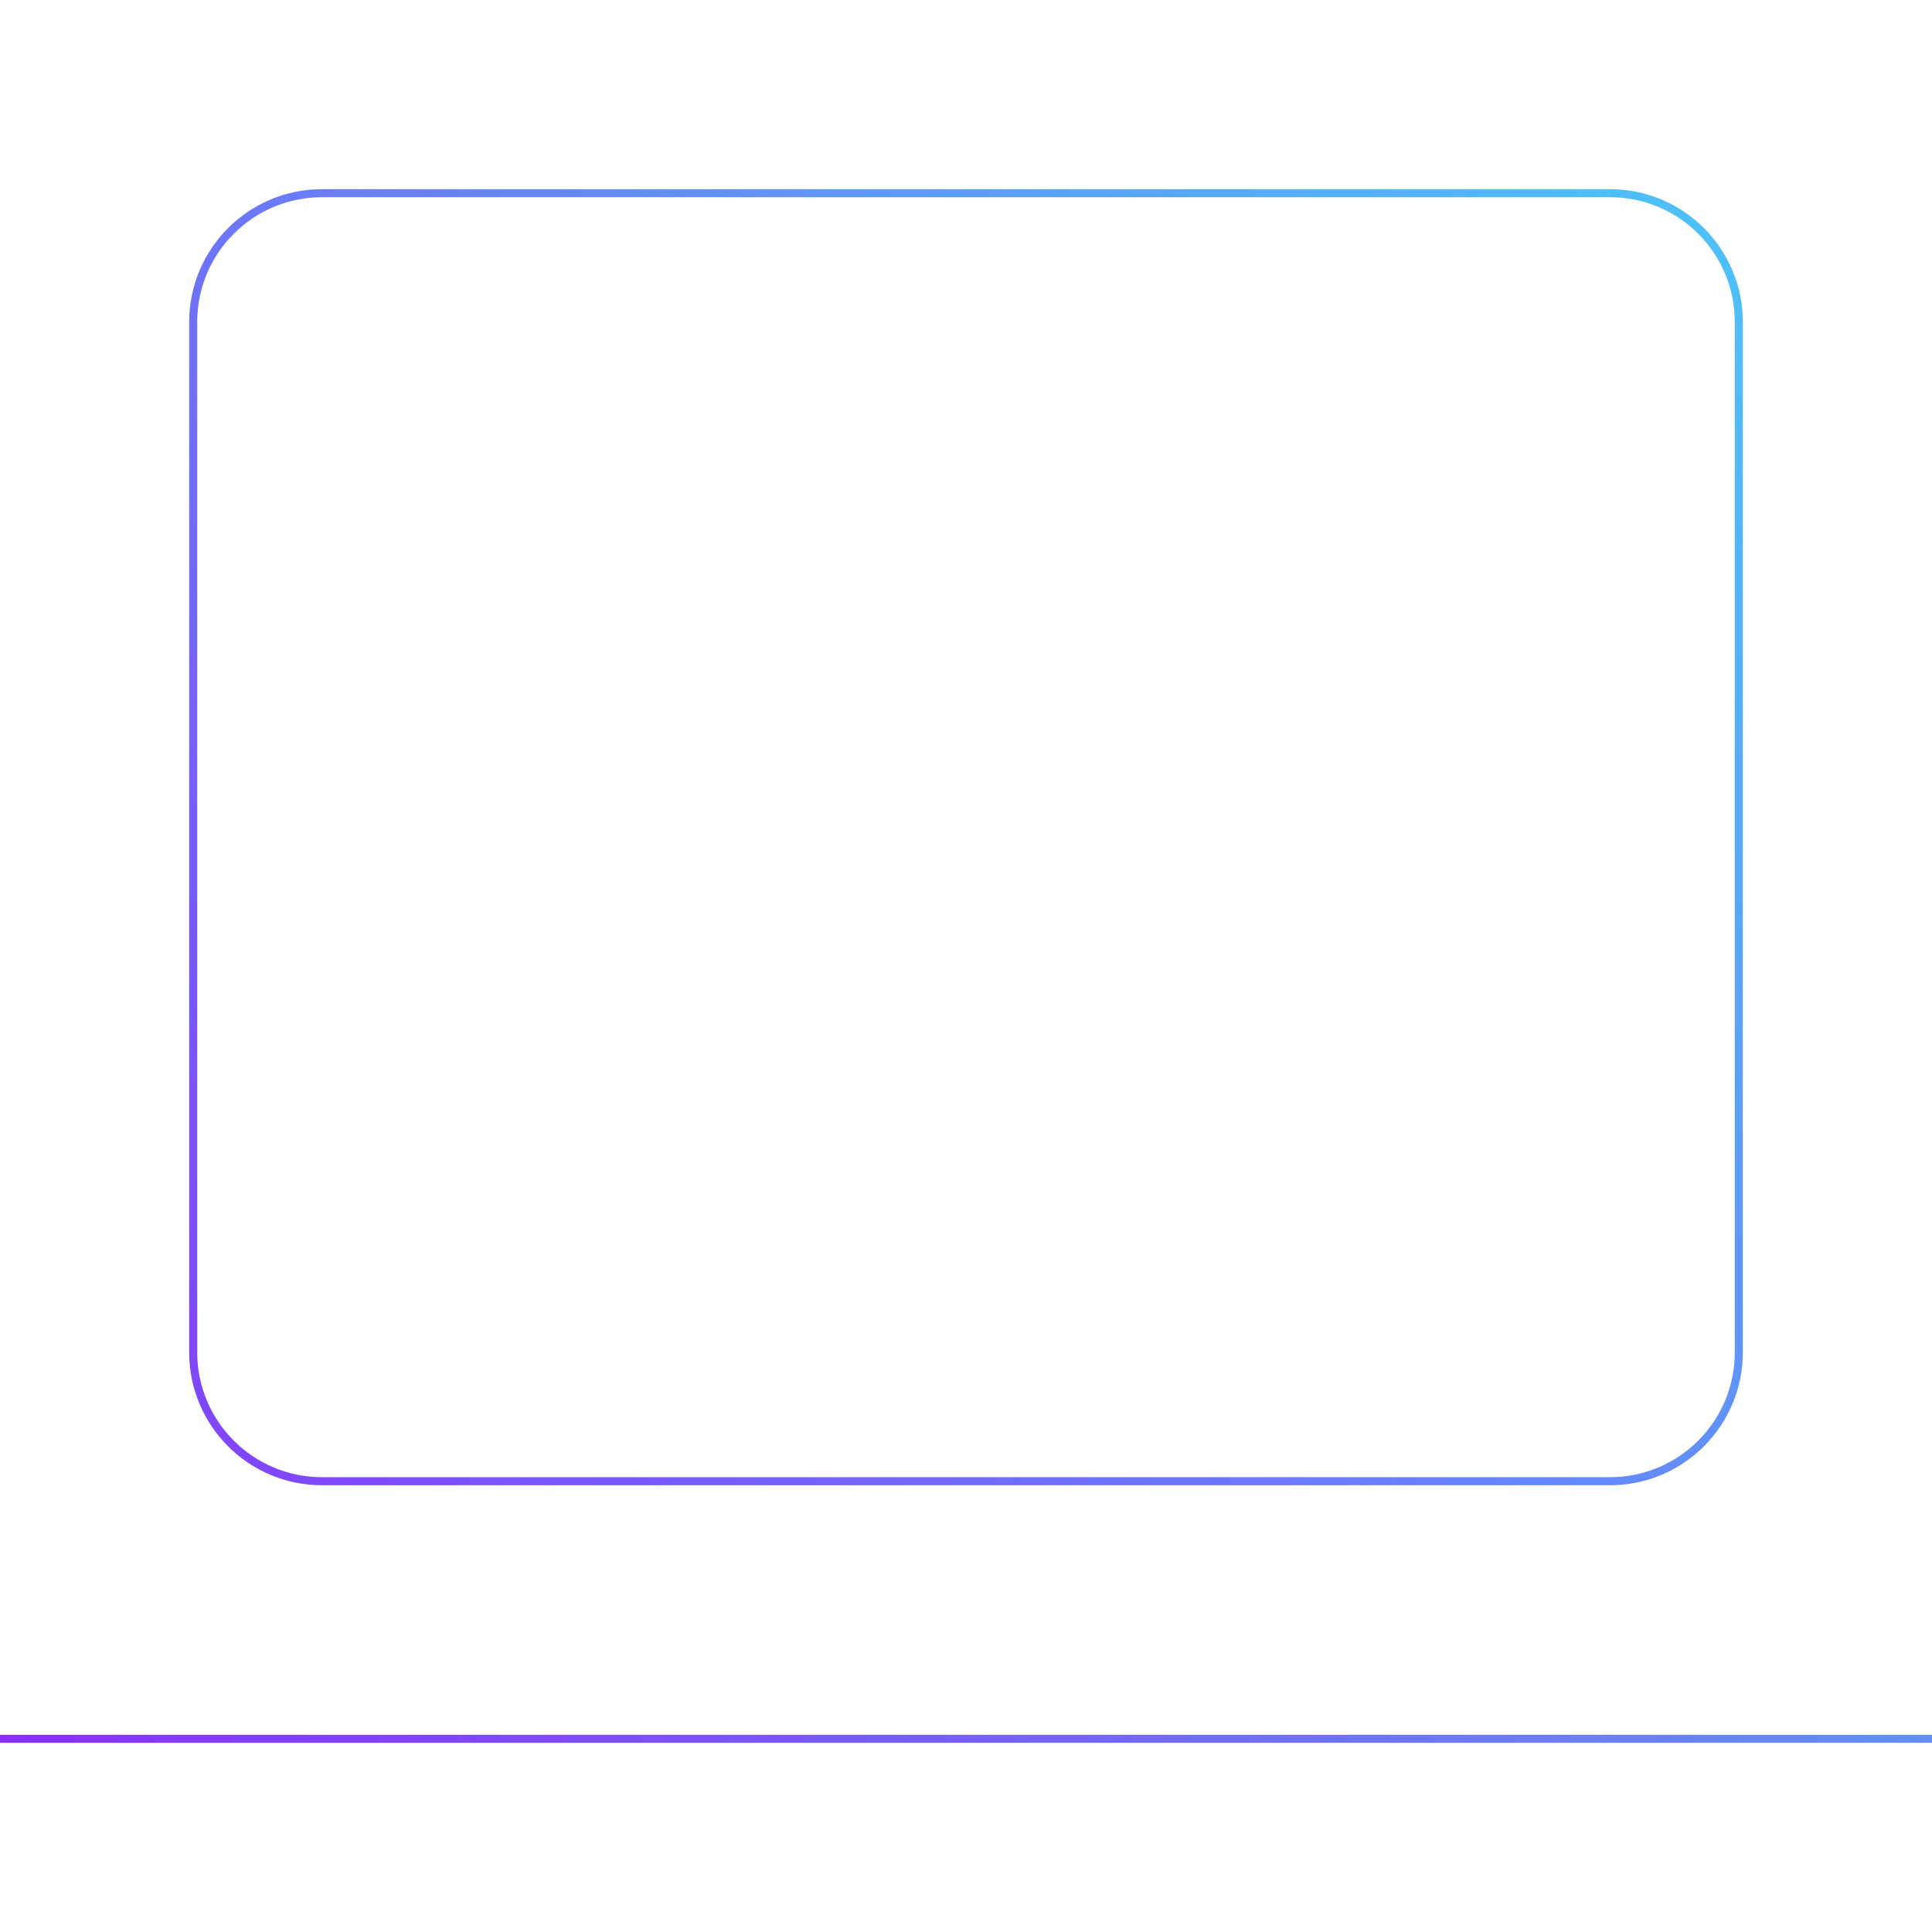
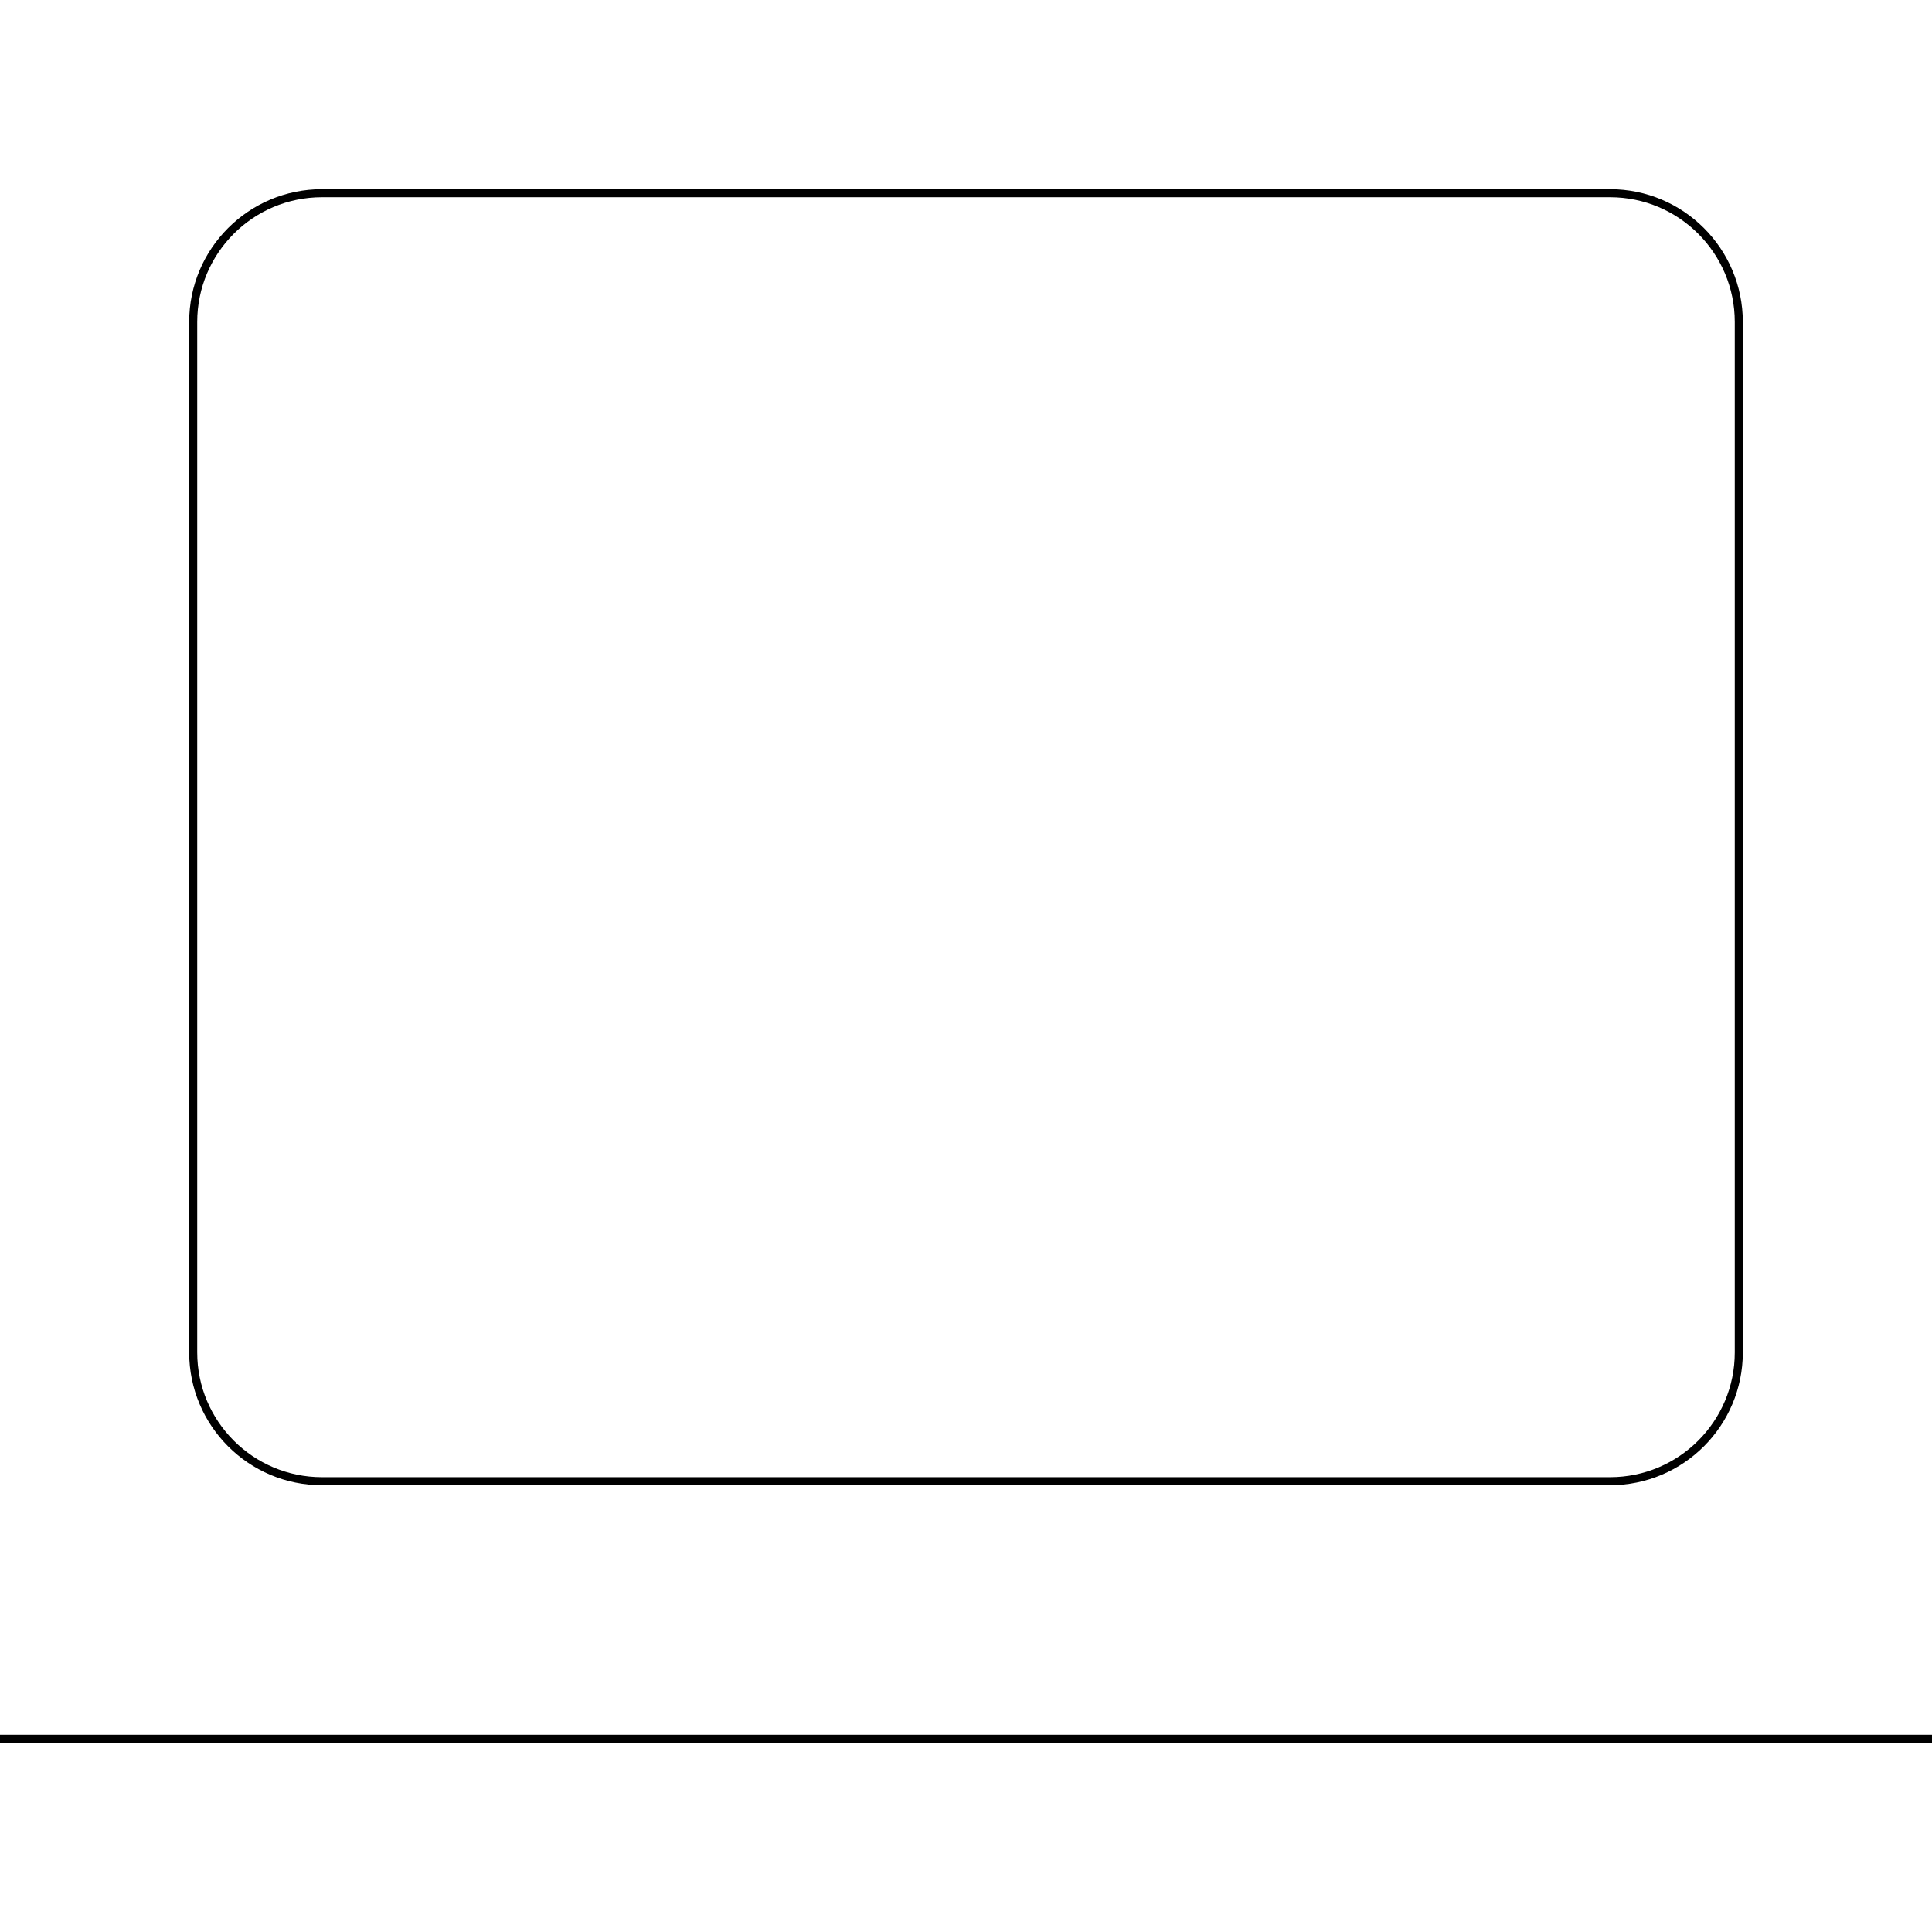
<svg xmlns="http://www.w3.org/2000/svg" width="240" height="240" viewBox="0 0 240 240" fill="none">
  <g id="laptop">
    <path id="Vector" d="M0 216H240M24 40L24 168C24 176.837 31.163 184 40 184H200C208.837 184 216 176.837 216 168V40C216 31.163 208.837 24 200 24L40 24C31.163 24 24 31.163 24 40Z" stroke="url(#paint0_linear_8_327)" />
  </g>
  <defs>
    <linearGradient id="paint0_linear_8_327" x1="240" y1="23.998" x2="-1.28747e-05" y2="215.999" gradientUnits="userSpaceOnUse">
-       <stop stop-color="#49CCF9" />
-       <stop offset="1" stop-color="#8930FD" />
+       <stop stop-color="#000" />
+       <stop offset="1" stop-color="#000" />
    </linearGradient>
  </defs>
</svg>
